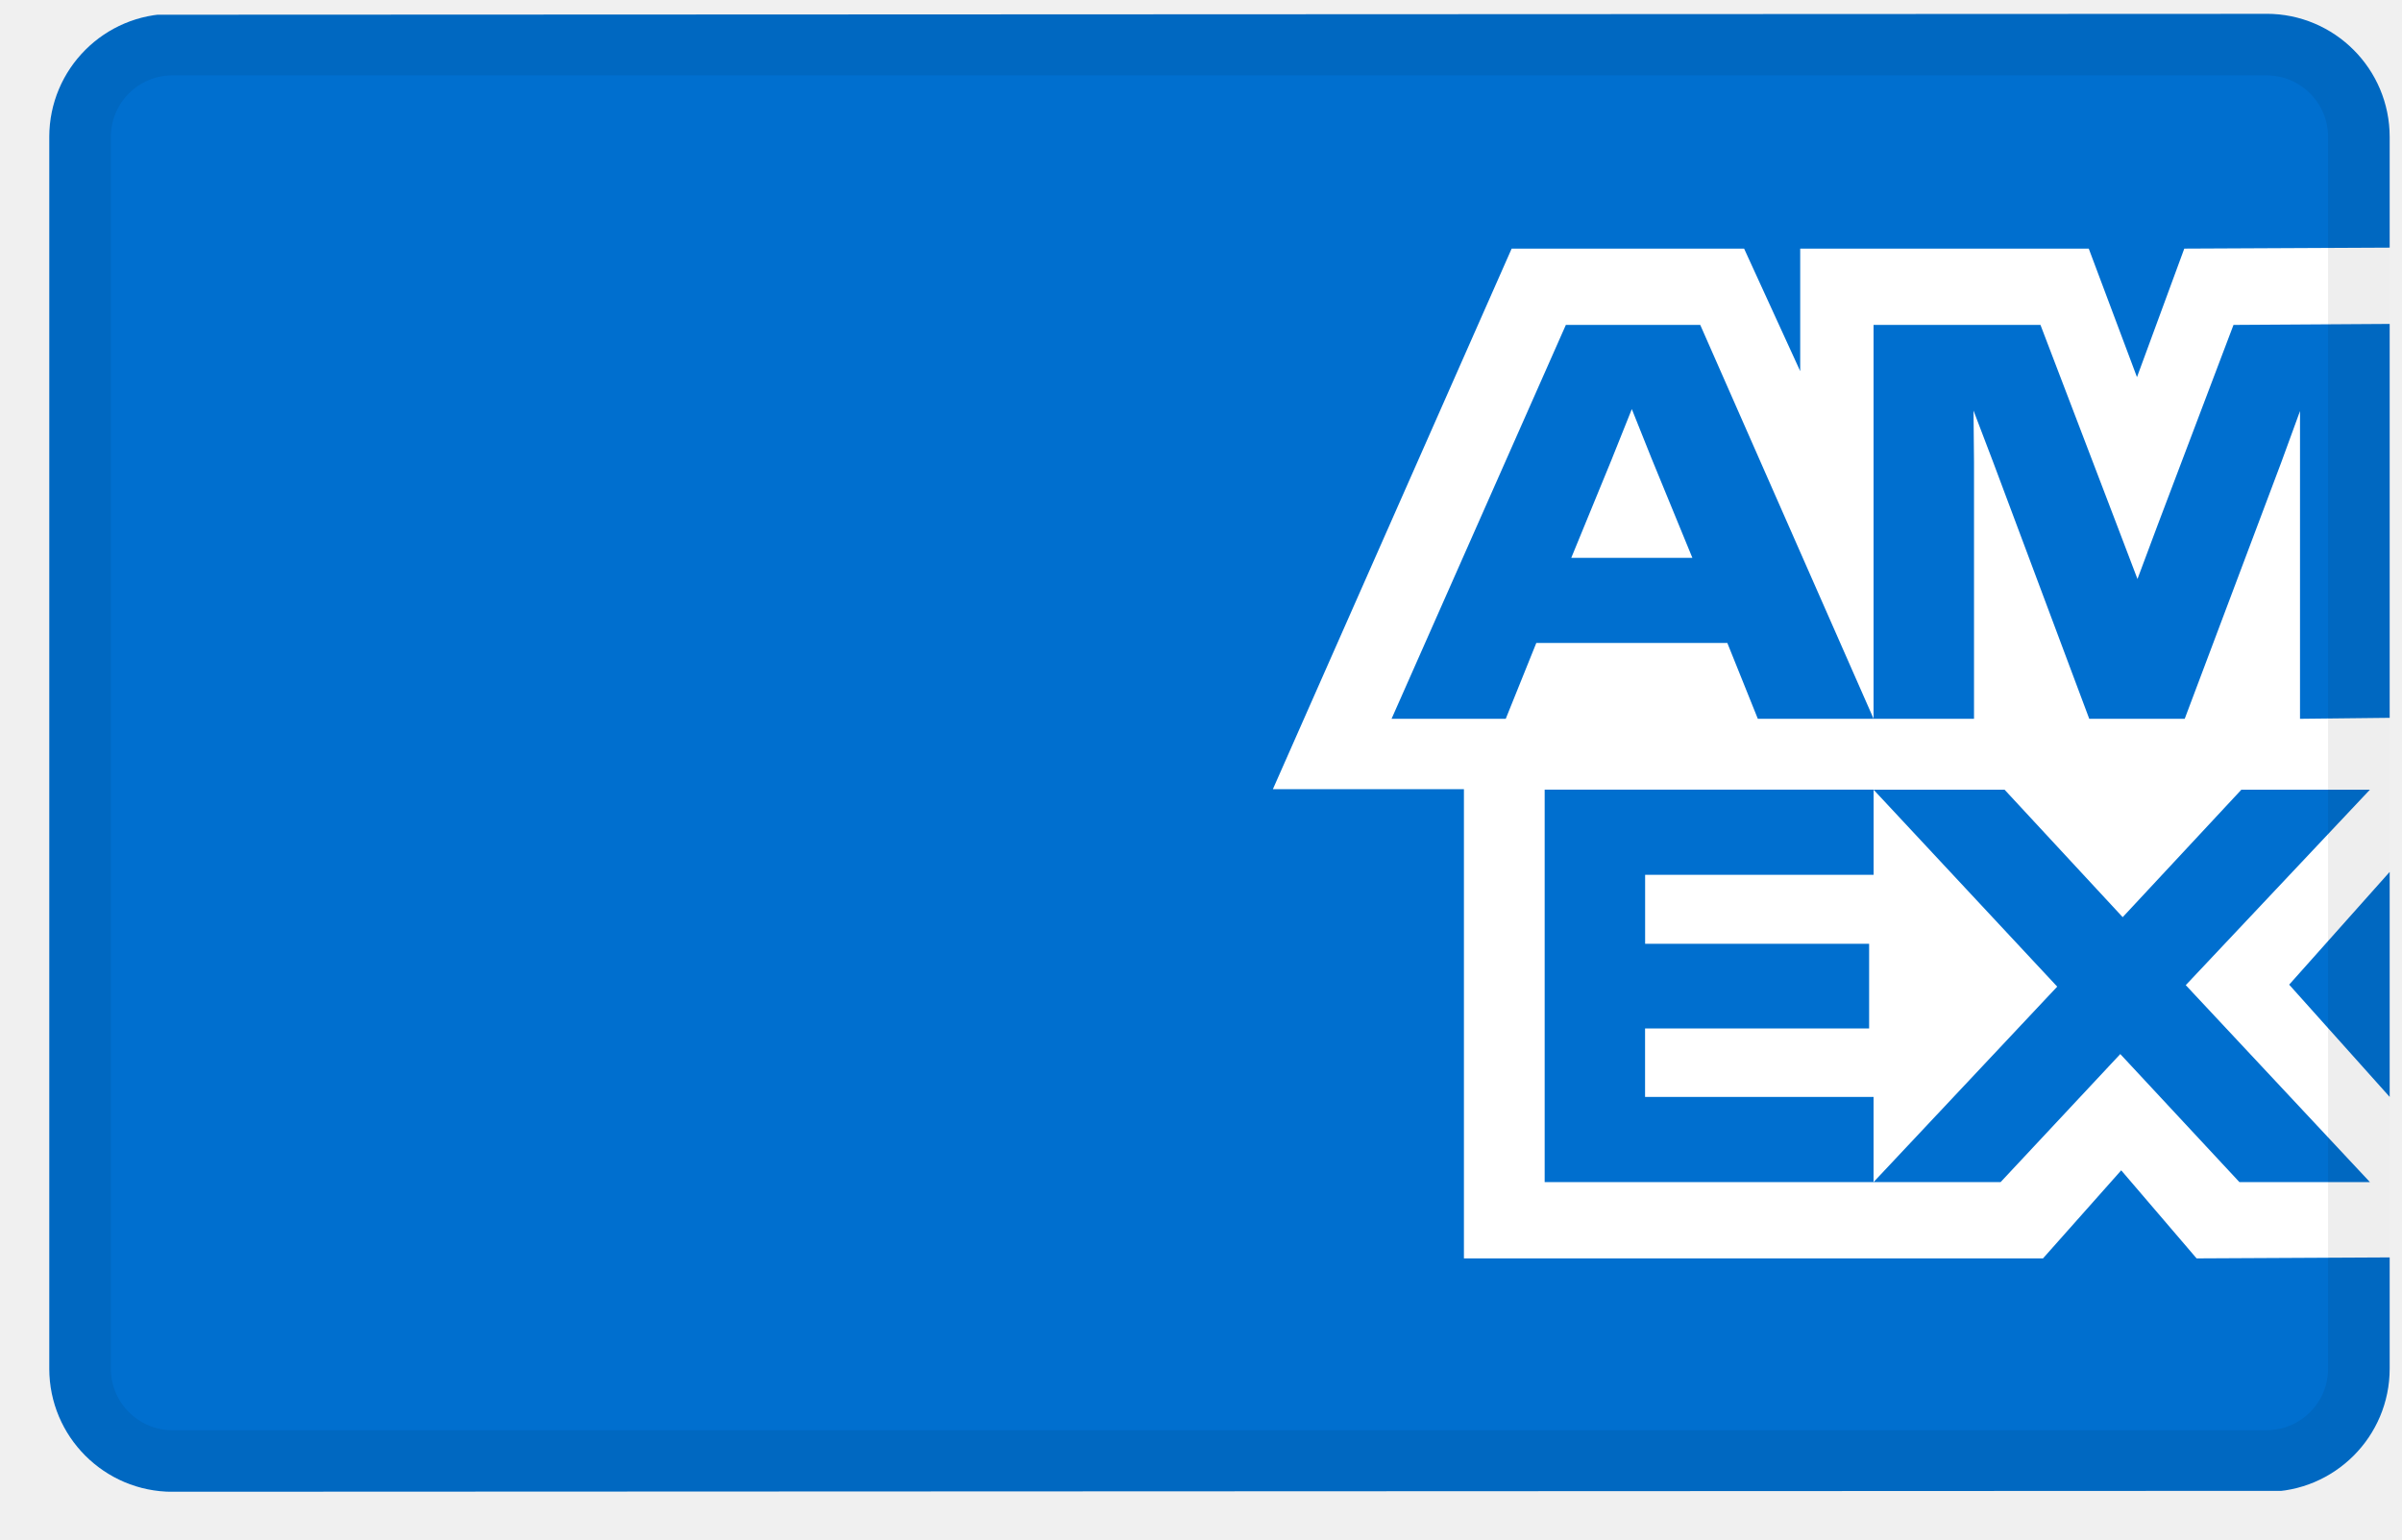
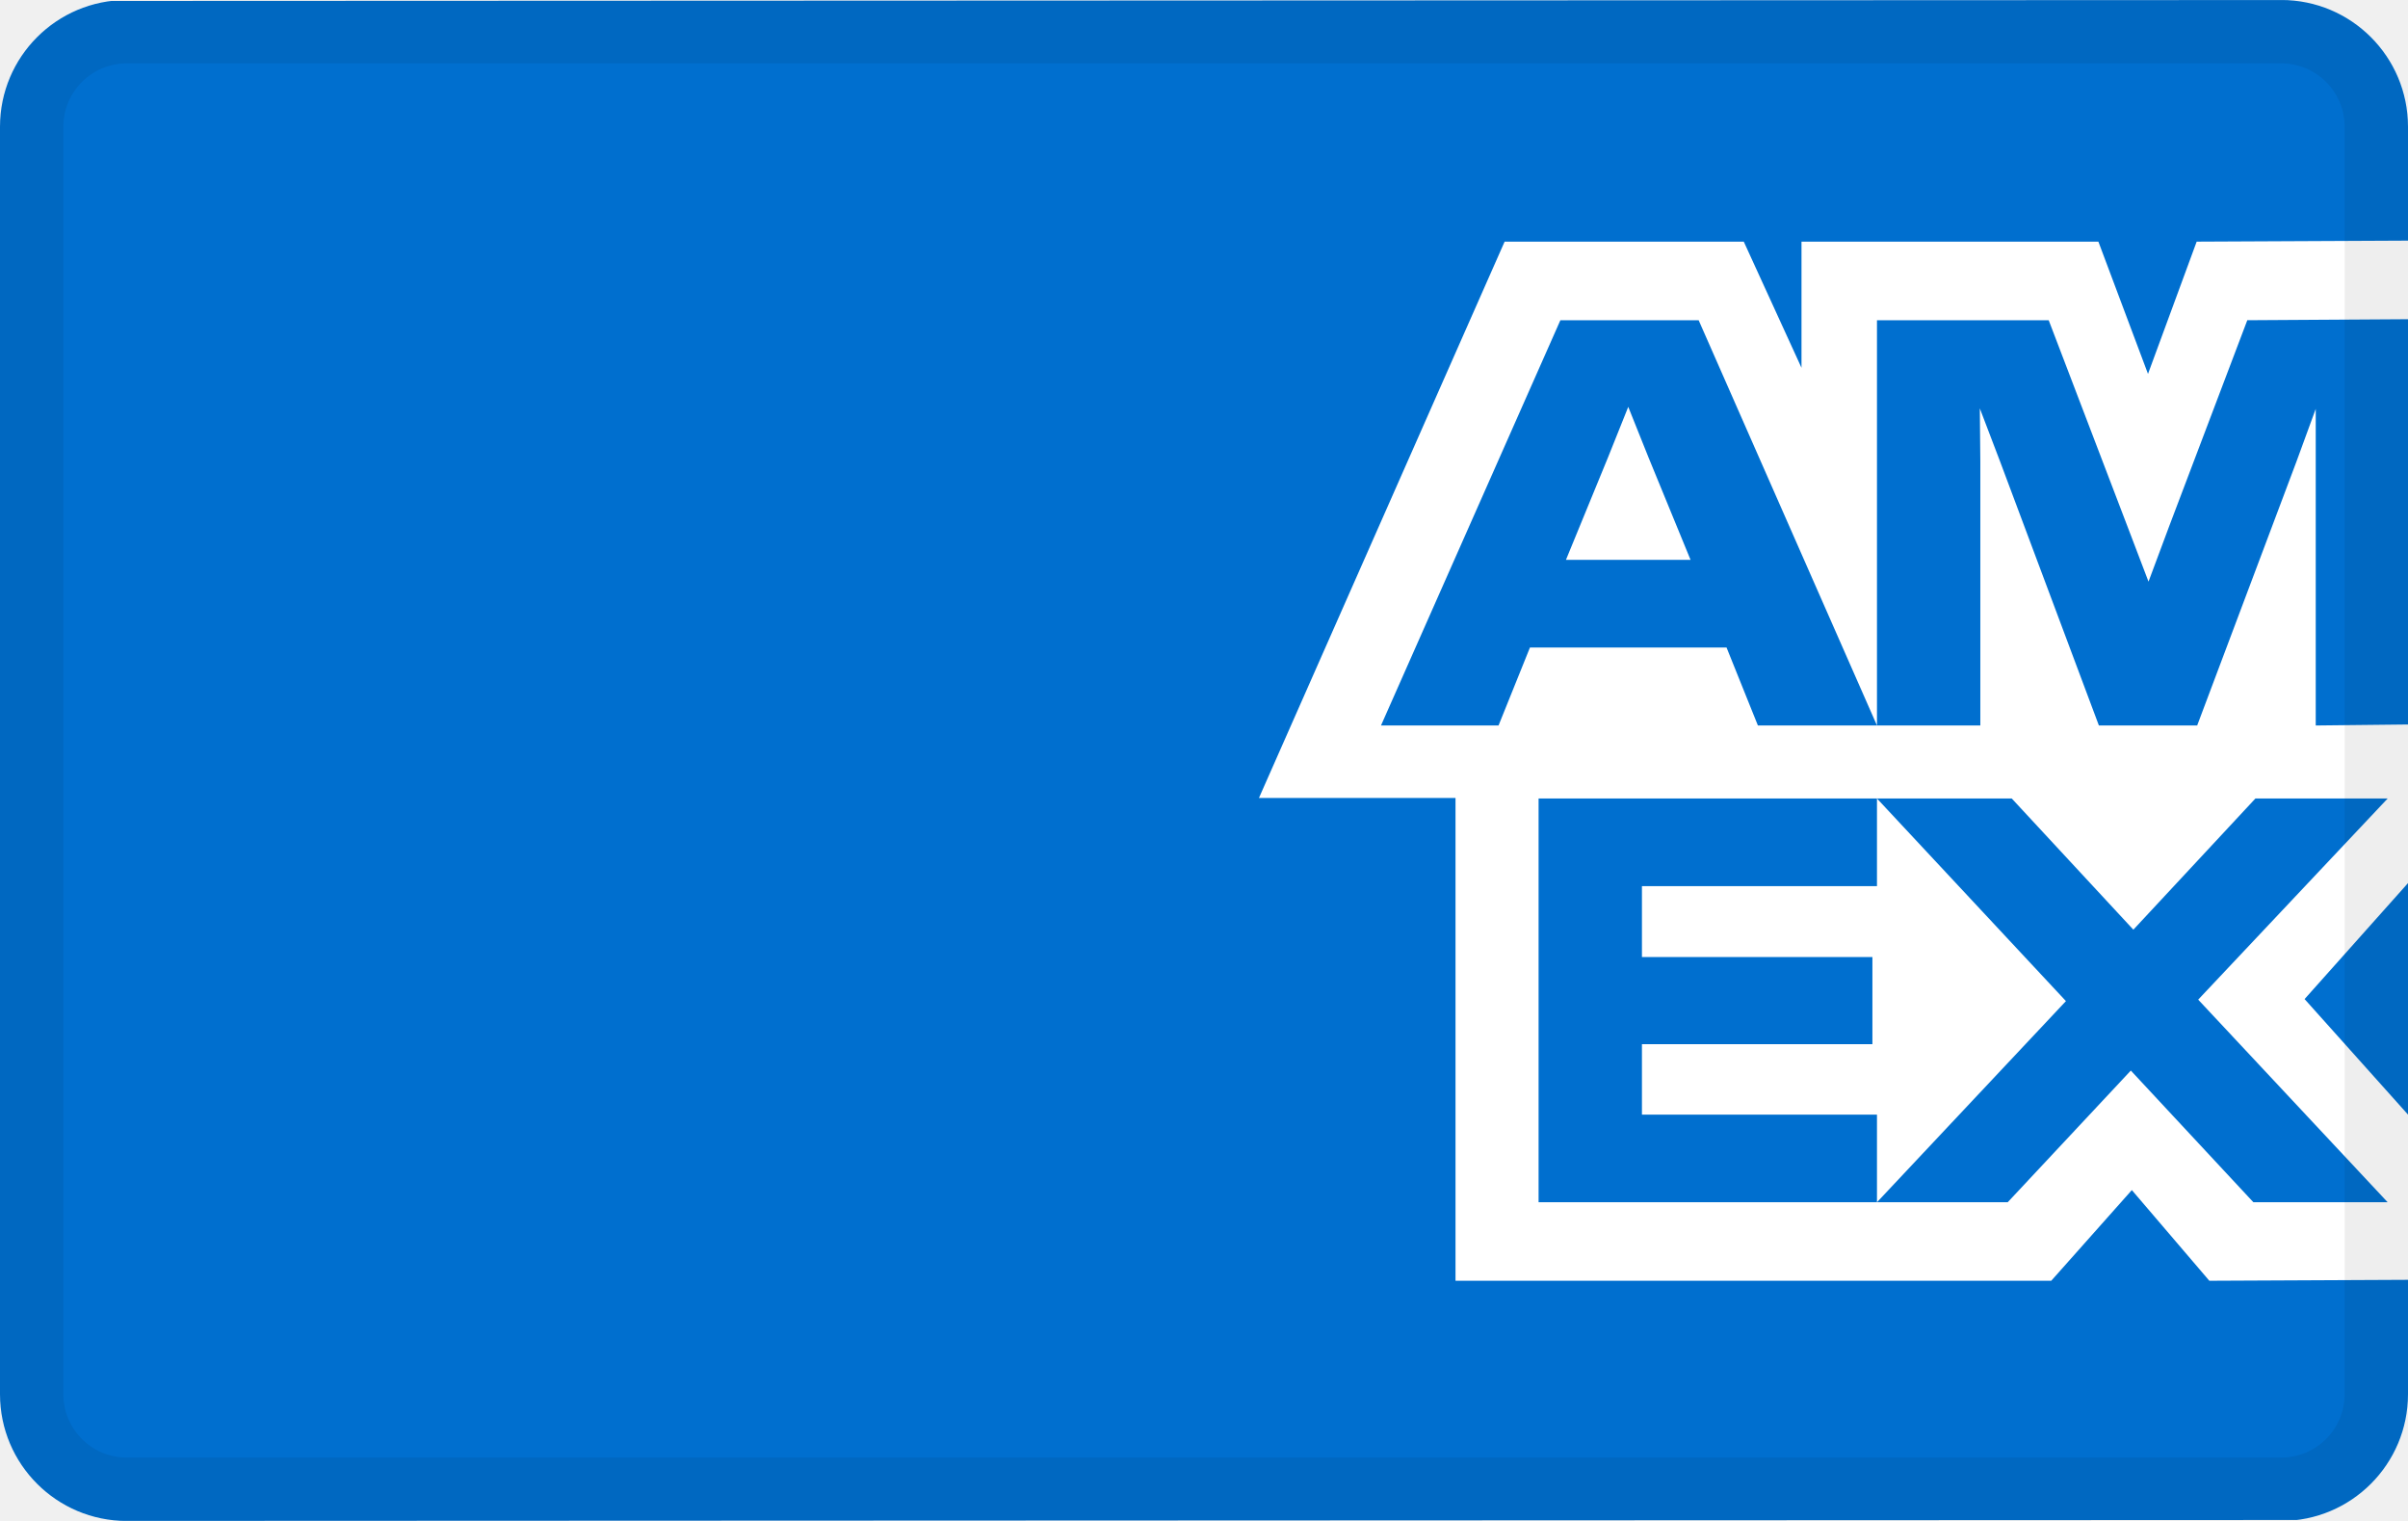
- <svg xmlns="http://www.w3.org/2000/svg" width="39" height="25" fill="none">
-   <g clip-path="url(#a)">
-     <rect x=".8" y=".224" width="38" height="24" rx="2" fill="#fff" />
-     <path d="m34.697 6.124.768-2.087 3.335-.016V.224L.8.24v23.984l38-.016v-3.79l-3.135.016-1.224-1.43-1.27 1.43h-9.402v-7.619h-3.102l3.877-8.778h3.774l.911 1.99v-1.99h4.685l.783 2.087Zm-2.646 1.383-.008-.84.32.84 1.559 4.165h1.55l1.568-4.165.304-.832v4.997l1.456-.016V5.26l-2.536.016-1.23 3.246-.329.88-.335-.88-1.24-3.246h-2.71v6.396h1.631V7.507Zm-3.51 4.165h1.88l-2.815-6.396h-2.182l-2.83 6.396h1.854l.496-1.231h3.102l.495 1.231Zm-2.366-4.23.32-.799.32.8.663 1.615h-1.966l.663-1.615Zm-1.095 5.381v6.372h5.34v-1.383h-3.71V16.7h3.638v-1.375h-3.637v-1.12h3.71v-1.383H25.08Zm11.28 6.372h2.119l-2.99-3.198 2.99-3.174h-2.087l-1.927 2.07-1.918-2.07H30.42l2.982 3.198-2.982 3.174h2.063l1.943-2.079 1.934 2.079Zm.808-3.206 1.632 1.823v-3.654l-1.632 1.831Z" fill="#006FCF" />
+ <svg xmlns="http://www.w3.org/2000/svg" width="38" height="24" viewBox="0 0 38 24" fill="none">
+   <g id="Size=Small, Name=AmericanExpress, Outline=On">
+     <g clip-path="url(#clip0_7623_49062)">
+       <rect width="38" height="24" rx="2" fill="white" />
+       <path id="Vector" d="M33.897 5.9L34.665 3.813L38 3.797V0L0 0.016V24L38 23.984V20.195L34.865 20.21L33.642 18.779L32.37 20.21H22.969V12.592H19.867L23.744 3.813H27.518L28.429 5.804V3.813H33.114L33.897 5.9ZM31.251 7.283L31.243 6.444L31.563 7.283L33.122 11.448H34.673L36.24 7.283L36.544 6.452V11.448L38 11.432V5.037L35.464 5.053L34.233 8.299L33.905 9.178L33.57 8.299L32.33 5.053H29.62V11.448H31.251V7.283ZM27.741 11.448H29.62L26.806 5.053H24.624L21.793 11.448H23.648L24.144 10.217H27.246L27.741 11.448ZM25.375 7.219L25.695 6.42L26.015 7.219L26.678 8.834H24.712L25.375 7.219ZM24.28 12.6V18.971H29.62V17.588H25.911V16.477H29.548V15.102H25.911V13.983H29.62V12.6H24.28ZM35.56 18.971H37.679L34.689 15.774L37.679 12.6H35.592L33.666 14.67L31.747 12.6H29.62L32.602 15.797L29.62 18.971H31.683L33.626 16.893L35.56 18.971ZM36.368 15.765L38 17.588V13.935L36.368 15.765Z" fill="#006FCF" />
+     </g>
+     <rect x="0.5" y="0.5" width="37" height="23" rx="1.5" stroke="black" stroke-opacity="0.07" />
  </g>
-   <rect x="1.3" y=".724" width="37" height="23" rx="1.5" stroke="#000" stroke-opacity=".07" />
  <defs>
-     <clipPath id="a">
-       <rect x=".8" y=".224" width="38" height="24" rx="2" fill="#fff" />
+     <clipPath id="clip0_7623_49062">
+       <rect width="38" height="24" rx="2" fill="white" />
    </clipPath>
  </defs>
</svg>
